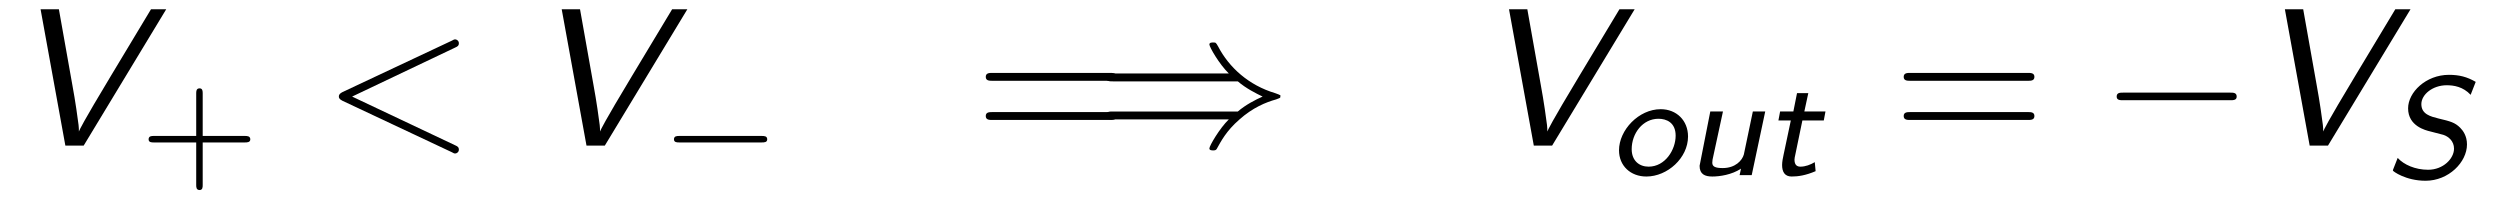
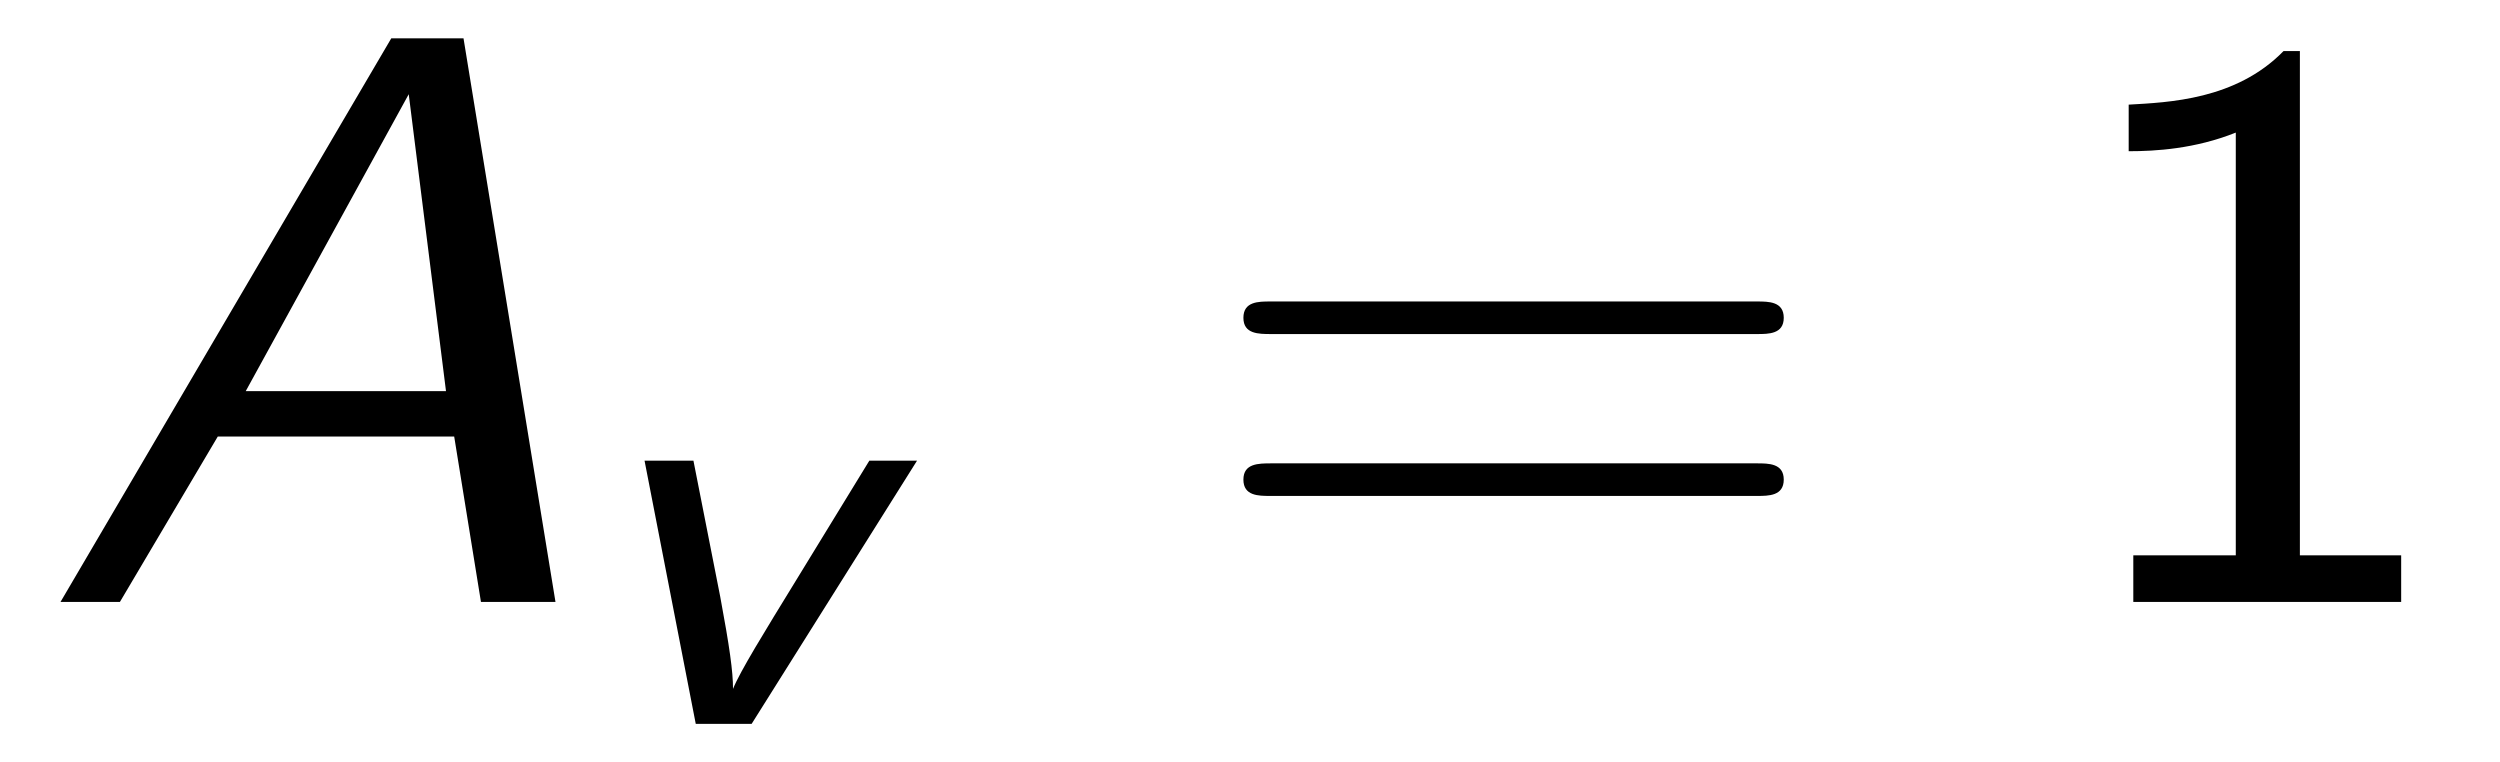
- <svg xmlns="http://www.w3.org/2000/svg" xmlns:xlink="http://www.w3.org/1999/xlink" viewBox="0 0 138.654 11.042">
+ <svg xmlns="http://www.w3.org/2000/svg" xmlns:xlink="http://www.w3.org/1999/xlink" viewBox="0 0 33.543 10.212">
  <defs>
    <g>
      <g id="glyph-0-0">
-         <path d="M 8.719 -7.562 L 7.875 -7.562 L 5.656 -3.875 C 4.047 -1.203 3.922 -0.891 3.875 -0.781 C 3.875 -1.031 3.875 -1.078 3.734 -2.031 C 3.672 -2.469 3.594 -2.906 3.516 -3.344 L 2.766 -7.562 L 1.75 -7.562 L 3.125 0 L 4.141 0 Z M 8.719 -7.562 " />
+         <path d="M 5.719 -7.562 L 4.75 -7.562 L 0.312 0 L 1.109 0 L 2.422 -2.219 L 5.594 -2.219 L 5.953 0 L 6.953 0 Z M 4.984 -6.812 L 5.484 -2.828 L 2.797 -2.828 Z M 4.984 -6.812 " />
      </g>
      <g id="glyph-1-0">
-         <path d="M 3.469 -1.812 L 5.812 -1.812 C 5.922 -1.812 6.109 -1.812 6.109 -1.984 C 6.109 -2.172 5.922 -2.172 5.812 -2.172 L 3.469 -2.172 L 3.469 -4.531 C 3.469 -4.641 3.469 -4.812 3.297 -4.812 C 3.109 -4.812 3.109 -4.641 3.109 -4.531 L 3.109 -2.172 L 0.75 -2.172 C 0.641 -2.172 0.469 -2.172 0.469 -1.984 C 0.469 -1.812 0.641 -1.812 0.75 -1.812 L 3.109 -1.812 L 3.109 0.547 C 3.109 0.656 3.109 0.828 3.297 0.828 C 3.469 0.828 3.469 0.656 3.469 0.547 Z M 3.469 -1.812 " />
+         <path d="M 4.531 -3.531 L 3.891 -3.531 L 2.906 -1.922 C 2.484 -1.234 2.156 -0.703 2.062 -0.469 C 2.062 -0.703 2.016 -1.031 1.891 -1.703 L 1.531 -3.531 L 0.875 -3.531 L 1.562 0 L 2.312 0 Z M 4.531 -3.531 " />
      </g>
      <g id="glyph-2-0">
-         <path d="M 7.359 -5.438 C 7.5 -5.5 7.562 -5.547 7.562 -5.672 C 7.562 -5.797 7.469 -5.891 7.344 -5.891 C 7.312 -5.891 7.297 -5.891 7.156 -5.812 L 1.109 -2.969 C 1 -2.906 0.906 -2.859 0.906 -2.719 C 0.906 -2.594 1 -2.547 1.109 -2.484 L 7.156 0.359 C 7.297 0.438 7.312 0.438 7.344 0.438 C 7.469 0.438 7.562 0.344 7.562 0.219 C 7.562 0.094 7.5 0.047 7.359 -0.016 L 1.641 -2.719 Z M 7.359 -5.438 " />
-       </g>
-       <g id="glyph-3-0">
-         <path d="M 5.562 -1.812 C 5.703 -1.812 5.875 -1.812 5.875 -1.984 C 5.875 -2.172 5.703 -2.172 5.562 -2.172 L 1 -2.172 C 0.875 -2.172 0.703 -2.172 0.703 -1.984 C 0.703 -1.812 0.875 -1.812 1 -1.812 Z M 5.562 -1.812 " />
-       </g>
-       <g id="glyph-4-0">
        <path d="M 7.5 -3.594 C 7.656 -3.594 7.859 -3.594 7.859 -3.812 C 7.859 -4.031 7.656 -4.031 7.5 -4.031 L 0.969 -4.031 C 0.812 -4.031 0.609 -4.031 0.609 -3.812 C 0.609 -3.594 0.812 -3.594 0.984 -3.594 Z M 7.5 -1.422 C 7.656 -1.422 7.859 -1.422 7.859 -1.641 C 7.859 -1.859 7.656 -1.859 7.5 -1.859 L 0.984 -1.859 C 0.812 -1.859 0.609 -1.859 0.609 -1.641 C 0.609 -1.422 0.812 -1.422 0.969 -1.422 Z M 7.5 -1.422 " />
      </g>
-       <g id="glyph-5-0">
-         <path d="M 7.922 -3.562 C 8.375 -3.172 8.938 -2.891 9.297 -2.719 C 8.906 -2.547 8.359 -2.266 7.922 -1.891 L 1 -1.891 C 0.812 -1.891 0.594 -1.891 0.594 -1.672 C 0.594 -1.453 0.797 -1.453 0.984 -1.453 L 7.422 -1.453 C 6.906 -0.953 6.344 0.016 6.344 0.156 C 6.344 0.266 6.484 0.266 6.547 0.266 C 6.625 0.266 6.703 0.266 6.75 0.188 C 6.984 -0.234 7.281 -0.812 8 -1.438 C 8.75 -2.109 9.484 -2.406 10.047 -2.562 C 10.234 -2.625 10.234 -2.641 10.266 -2.656 C 10.281 -2.672 10.281 -2.703 10.281 -2.719 C 10.281 -2.75 10.281 -2.766 10.281 -2.797 L 10.234 -2.812 C 10.219 -2.828 10.203 -2.828 10 -2.906 C 8.531 -3.344 7.438 -4.328 6.828 -5.5 C 6.703 -5.719 6.703 -5.719 6.547 -5.719 C 6.484 -5.719 6.344 -5.719 6.344 -5.609 C 6.344 -5.469 6.891 -4.516 7.422 -4 L 0.984 -4 C 0.797 -4 0.594 -4 0.594 -3.781 C 0.594 -3.562 0.812 -3.562 1 -3.562 Z M 7.922 -3.562 " />
-       </g>
-       <g id="glyph-5-1">
-         <path d="M 7.188 -2.516 C 7.375 -2.516 7.562 -2.516 7.562 -2.719 C 7.562 -2.938 7.375 -2.938 7.188 -2.938 L 1.281 -2.938 C 1.094 -2.938 0.906 -2.938 0.906 -2.719 C 0.906 -2.516 1.094 -2.516 1.281 -2.516 Z M 7.188 -2.516 " />
-       </g>
-       <g id="glyph-6-0">
-         <path d="M 4.406 -2.141 C 4.406 -3.031 3.766 -3.656 2.891 -3.656 C 1.672 -3.656 0.578 -2.5 0.578 -1.375 C 0.578 -0.516 1.219 0.078 2.094 0.078 C 3.266 0.078 4.406 -0.953 4.406 -2.141 Z M 2.219 -0.469 C 1.688 -0.469 1.281 -0.812 1.281 -1.438 C 1.281 -2.312 1.891 -3.125 2.766 -3.125 C 3.203 -3.125 3.719 -2.922 3.719 -2.188 C 3.719 -1.406 3.141 -0.469 2.219 -0.469 Z M 2.219 -0.469 " />
-       </g>
-       <g id="glyph-6-1">
-         <path d="M 4.453 -3.531 L 3.766 -3.531 L 3.266 -1.141 C 3.172 -0.812 2.797 -0.391 2.094 -0.391 C 1.688 -0.391 1.516 -0.469 1.516 -0.688 C 1.516 -0.75 1.531 -0.844 1.531 -0.859 L 2.109 -3.531 L 1.406 -3.531 L 0.812 -0.516 C 0.812 -0.047 1.109 0.078 1.516 0.078 C 1.922 0.078 2.594 -0.016 3.109 -0.359 L 3.031 0 L 3.703 0 Z M 4.453 -3.531 " />
-       </g>
-       <g id="glyph-6-2">
-         <path d="M 2.141 -3.031 L 3.328 -3.031 L 3.422 -3.531 L 2.25 -3.531 L 2.469 -4.547 L 1.844 -4.547 L 1.641 -3.531 L 0.906 -3.531 L 0.812 -3.031 L 1.5 -3.031 L 1.094 -1.109 C 1.062 -0.969 1.016 -0.734 1.016 -0.562 C 1.016 -0.188 1.156 0.078 1.547 0.078 C 1.906 0.078 2.328 0.016 2.875 -0.219 L 2.828 -0.719 C 2.594 -0.578 2.312 -0.469 2.031 -0.469 C 1.844 -0.469 1.703 -0.562 1.703 -0.859 C 1.703 -0.953 1.734 -1.062 1.734 -1.062 Z M 2.141 -3.031 " />
-       </g>
-       <g id="glyph-6-3">
-         <path d="M 5.062 -5.312 C 4.578 -5.594 4.141 -5.703 3.578 -5.703 C 2.297 -5.703 1.312 -4.734 1.312 -3.844 C 1.312 -2.859 2.281 -2.625 2.547 -2.562 C 2.703 -2.516 3.156 -2.406 3.266 -2.375 C 3.562 -2.281 3.859 -2.016 3.859 -1.609 C 3.859 -1.062 3.266 -0.438 2.422 -0.438 C 1.703 -0.438 1.078 -0.719 0.734 -1.094 L 0.5 -0.5 C 0.484 -0.469 0.469 -0.422 0.469 -0.391 C 0.469 -0.359 1.172 0.172 2.281 0.172 C 3.562 0.172 4.578 -0.859 4.578 -1.844 C 4.578 -2.312 4.359 -2.609 4.203 -2.766 C 3.906 -3.062 3.656 -3.125 3 -3.281 C 2.562 -3.391 2.047 -3.516 2.047 -4.078 C 2.047 -4.609 2.672 -5.125 3.453 -5.125 C 3.844 -5.125 4.359 -5.047 4.781 -4.594 Z M 5.062 -5.312 " />
+       <g id="glyph-2-1">
+         <path d="M 3.266 -7.391 L 3.047 -7.391 C 2.406 -6.734 1.5 -6.703 0.969 -6.672 L 0.969 -6.047 C 1.328 -6.047 1.859 -6.078 2.406 -6.297 L 2.406 -0.625 L 1.031 -0.625 L 1.031 0 L 4.625 0 L 4.625 -0.625 L 3.266 -0.625 Z M 3.266 -7.391 " />
      </g>
    </g>
  </defs>
  <g fill="rgb(0%, 0%, 0%)" fill-opacity="1">
-     <use xlink:href="#glyph-0-0" x="0.5" y="8.075" />
+     <use xlink:href="#glyph-0-0" x="0.5" y="8.076" />
  </g>
  <g fill="rgb(0%, 0%, 0%)" fill-opacity="1">
    <use xlink:href="#glyph-1-0" x="7.773" y="9.712" />
  </g>
  <g fill="rgb(0%, 0%, 0%)" fill-opacity="1">
-     <use xlink:href="#glyph-2-0" x="17.888" y="8.075" />
+     <use xlink:href="#glyph-2-0" x="16.074" y="8.076" />
  </g>
  <g fill="rgb(0%, 0%, 0%)" fill-opacity="1">
-     <use xlink:href="#glyph-0-0" x="29.403" y="8.075" />
-   </g>
-   <g fill="rgb(0%, 0%, 0%)" fill-opacity="1">
-     <use xlink:href="#glyph-3-0" x="36.676" y="9.712" />
-   </g>
-   <g fill="rgb(0%, 0%, 0%)" fill-opacity="1">
-     <use xlink:href="#glyph-4-0" x="54.063" y="8.075" />
-   </g>
-   <g fill="rgb(0%, 0%, 0%)" fill-opacity="1">
-     <use xlink:href="#glyph-5-0" x="60.73" y="8.075" />
-   </g>
-   <g fill="rgb(0%, 0%, 0%)" fill-opacity="1">
-     <use xlink:href="#glyph-0-0" x="81.942" y="8.075" />
-   </g>
-   <g fill="rgb(0%, 0%, 0%)" fill-opacity="1">
-     <use xlink:href="#glyph-6-0" x="89.215" y="9.712" />
-     <use xlink:href="#glyph-6-1" x="93.45" y="9.712" />
-     <use xlink:href="#glyph-6-2" x="97.822" y="9.712" />
-   </g>
-   <g fill="rgb(0%, 0%, 0%)" fill-opacity="1">
-     <use xlink:href="#glyph-4-0" x="104.973" y="8.075" />
-   </g>
-   <g fill="rgb(0%, 0%, 0%)" fill-opacity="1">
-     <use xlink:href="#glyph-5-1" x="116.488" y="8.075" />
-   </g>
-   <g fill="rgb(0%, 0%, 0%)" fill-opacity="1">
-     <use xlink:href="#glyph-0-0" x="124.973" y="8.075" />
-   </g>
-   <g fill="rgb(0%, 0%, 0%)" fill-opacity="1">
-     <use xlink:href="#glyph-6-3" x="132.245" y="9.853" />
+     <use xlink:href="#glyph-2-1" x="27.592" y="8.076" />
  </g>
</svg>
